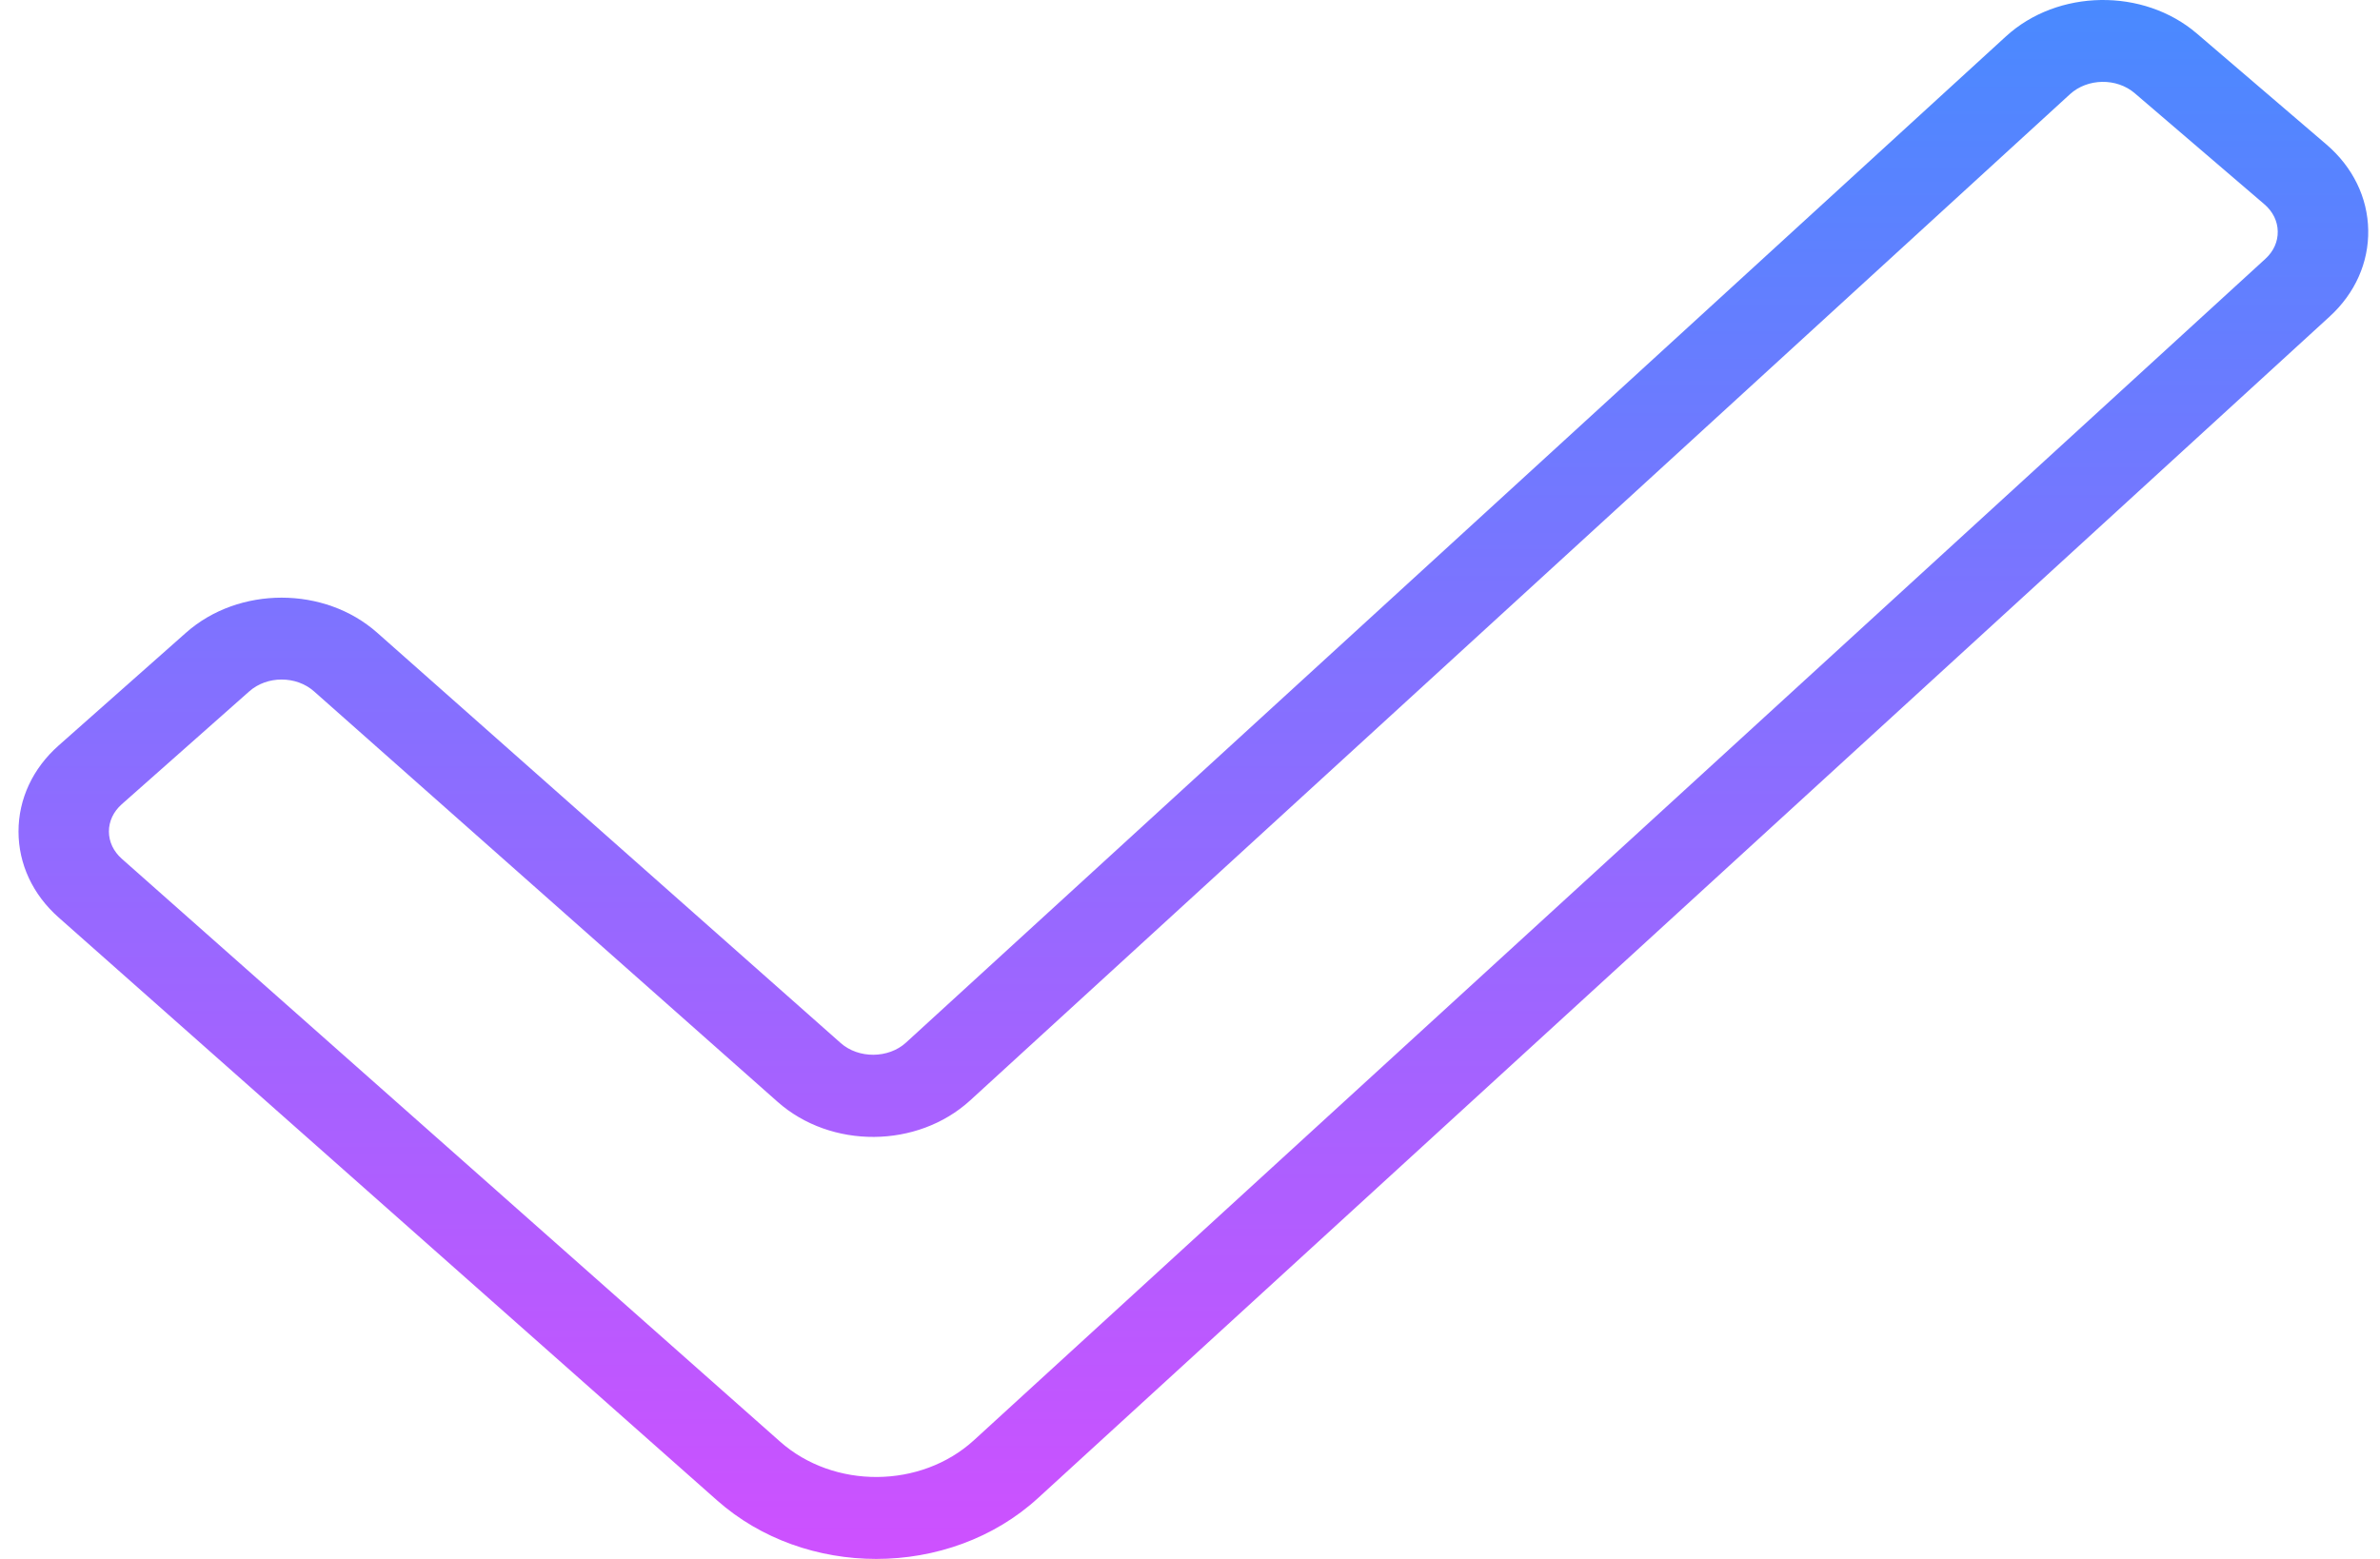
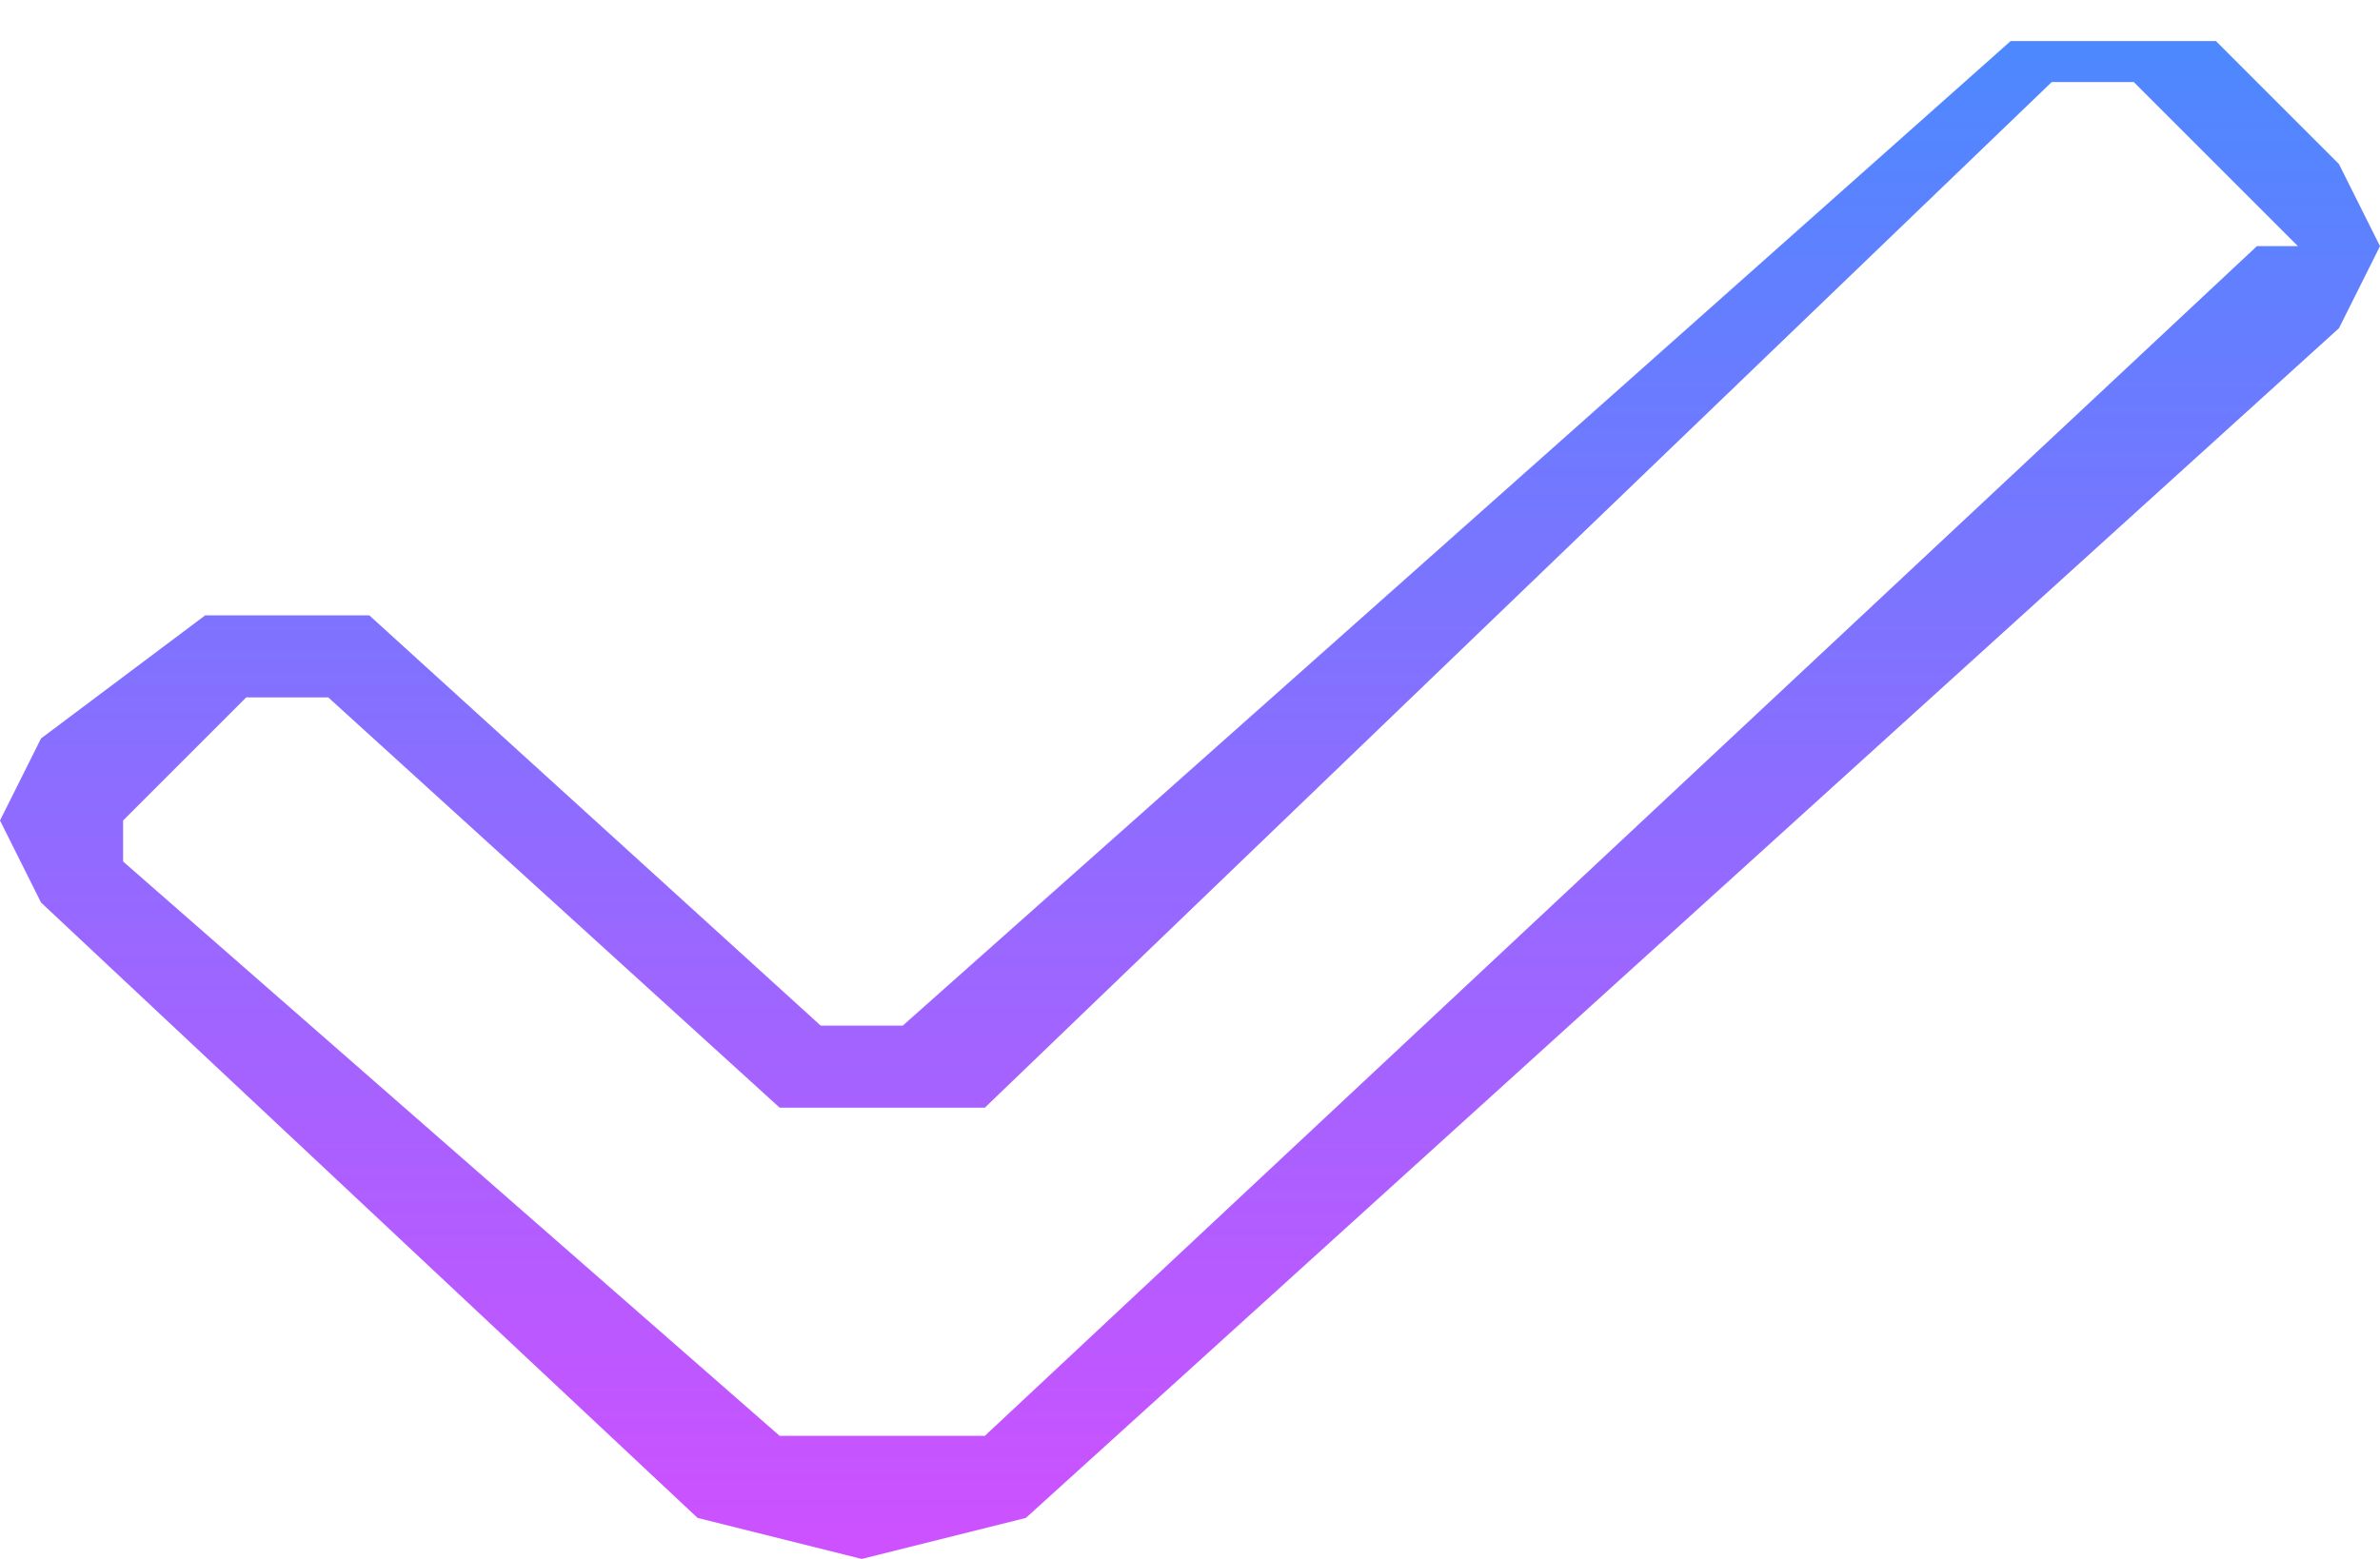
- <svg xmlns="http://www.w3.org/2000/svg" width="58" height="38" viewBox="0 0 58 38" fill="none">
-   <path d="M21.354 38C19.952 38 18.549 37.525 17.473 36.571L1.429 22.364C0.798 21.806 0.451 21.061 0.451 20.268C0.451 19.475 0.798 18.73 1.43 18.171L4.535 15.421C5.819 14.284 7.908 14.284 9.191 15.422L20.488 25.425C20.923 25.81 21.653 25.805 22.08 25.413L48.884 0.887C50.147 -0.269 52.236 -0.299 53.539 0.819L56.697 3.524C57.337 4.074 57.699 4.814 57.713 5.607C57.727 6.4 57.392 7.149 56.773 7.716L25.299 36.514C24.219 37.504 22.786 38 21.354 38ZM6.862 16.564C6.576 16.564 6.29 16.661 6.073 16.854L2.967 19.604C2.765 19.783 2.654 20.018 2.654 20.268C2.654 20.518 2.766 20.753 2.967 20.932L19.01 35.14C20.321 36.303 22.442 36.288 23.735 35.106L55.208 6.308C55.407 6.126 55.513 5.89 55.508 5.64C55.504 5.39 55.388 5.155 55.182 4.979L52.025 2.274C51.584 1.893 50.873 1.905 50.445 2.296L23.643 26.823C22.359 27.996 20.252 28.012 18.949 26.857L7.653 16.853C7.436 16.66 7.15 16.564 6.862 16.564Z" fill="url(#paint0_linear_617_214)" fill-opacity="0.8" />
+ <svg xmlns="http://www.w3.org/2000/svg" fill="none" viewBox="0 0 58 38">
+   <path fill="url(#a)" fill-opacity=".8" d="m21 38-4-1L1 22l-1-2 1-2 4-3h4l11 10h2L49 1h5l3 3 1 2-1 2-32 29-4 1ZM7 17H6l-3 3v1l16 14h5L55 6h1l-1-1-3-3h-2L24 27h-5L8 17H7Z" />
  <defs>
-     <linearGradient id="paint0_linear_617_214" x1="29.081" y1="-0.336" x2="29.081" y2="39.422" gradientUnits="userSpaceOnUse">
+     <linearGradient id="a" x1="29.1" x2="29.1" y1="-.3" y2="39.4" gradientUnits="userSpaceOnUse">
      <stop stop-color="#1A6DFF" />
      <stop offset="1" stop-color="#C822FF" />
    </linearGradient>
  </defs>
</svg>
